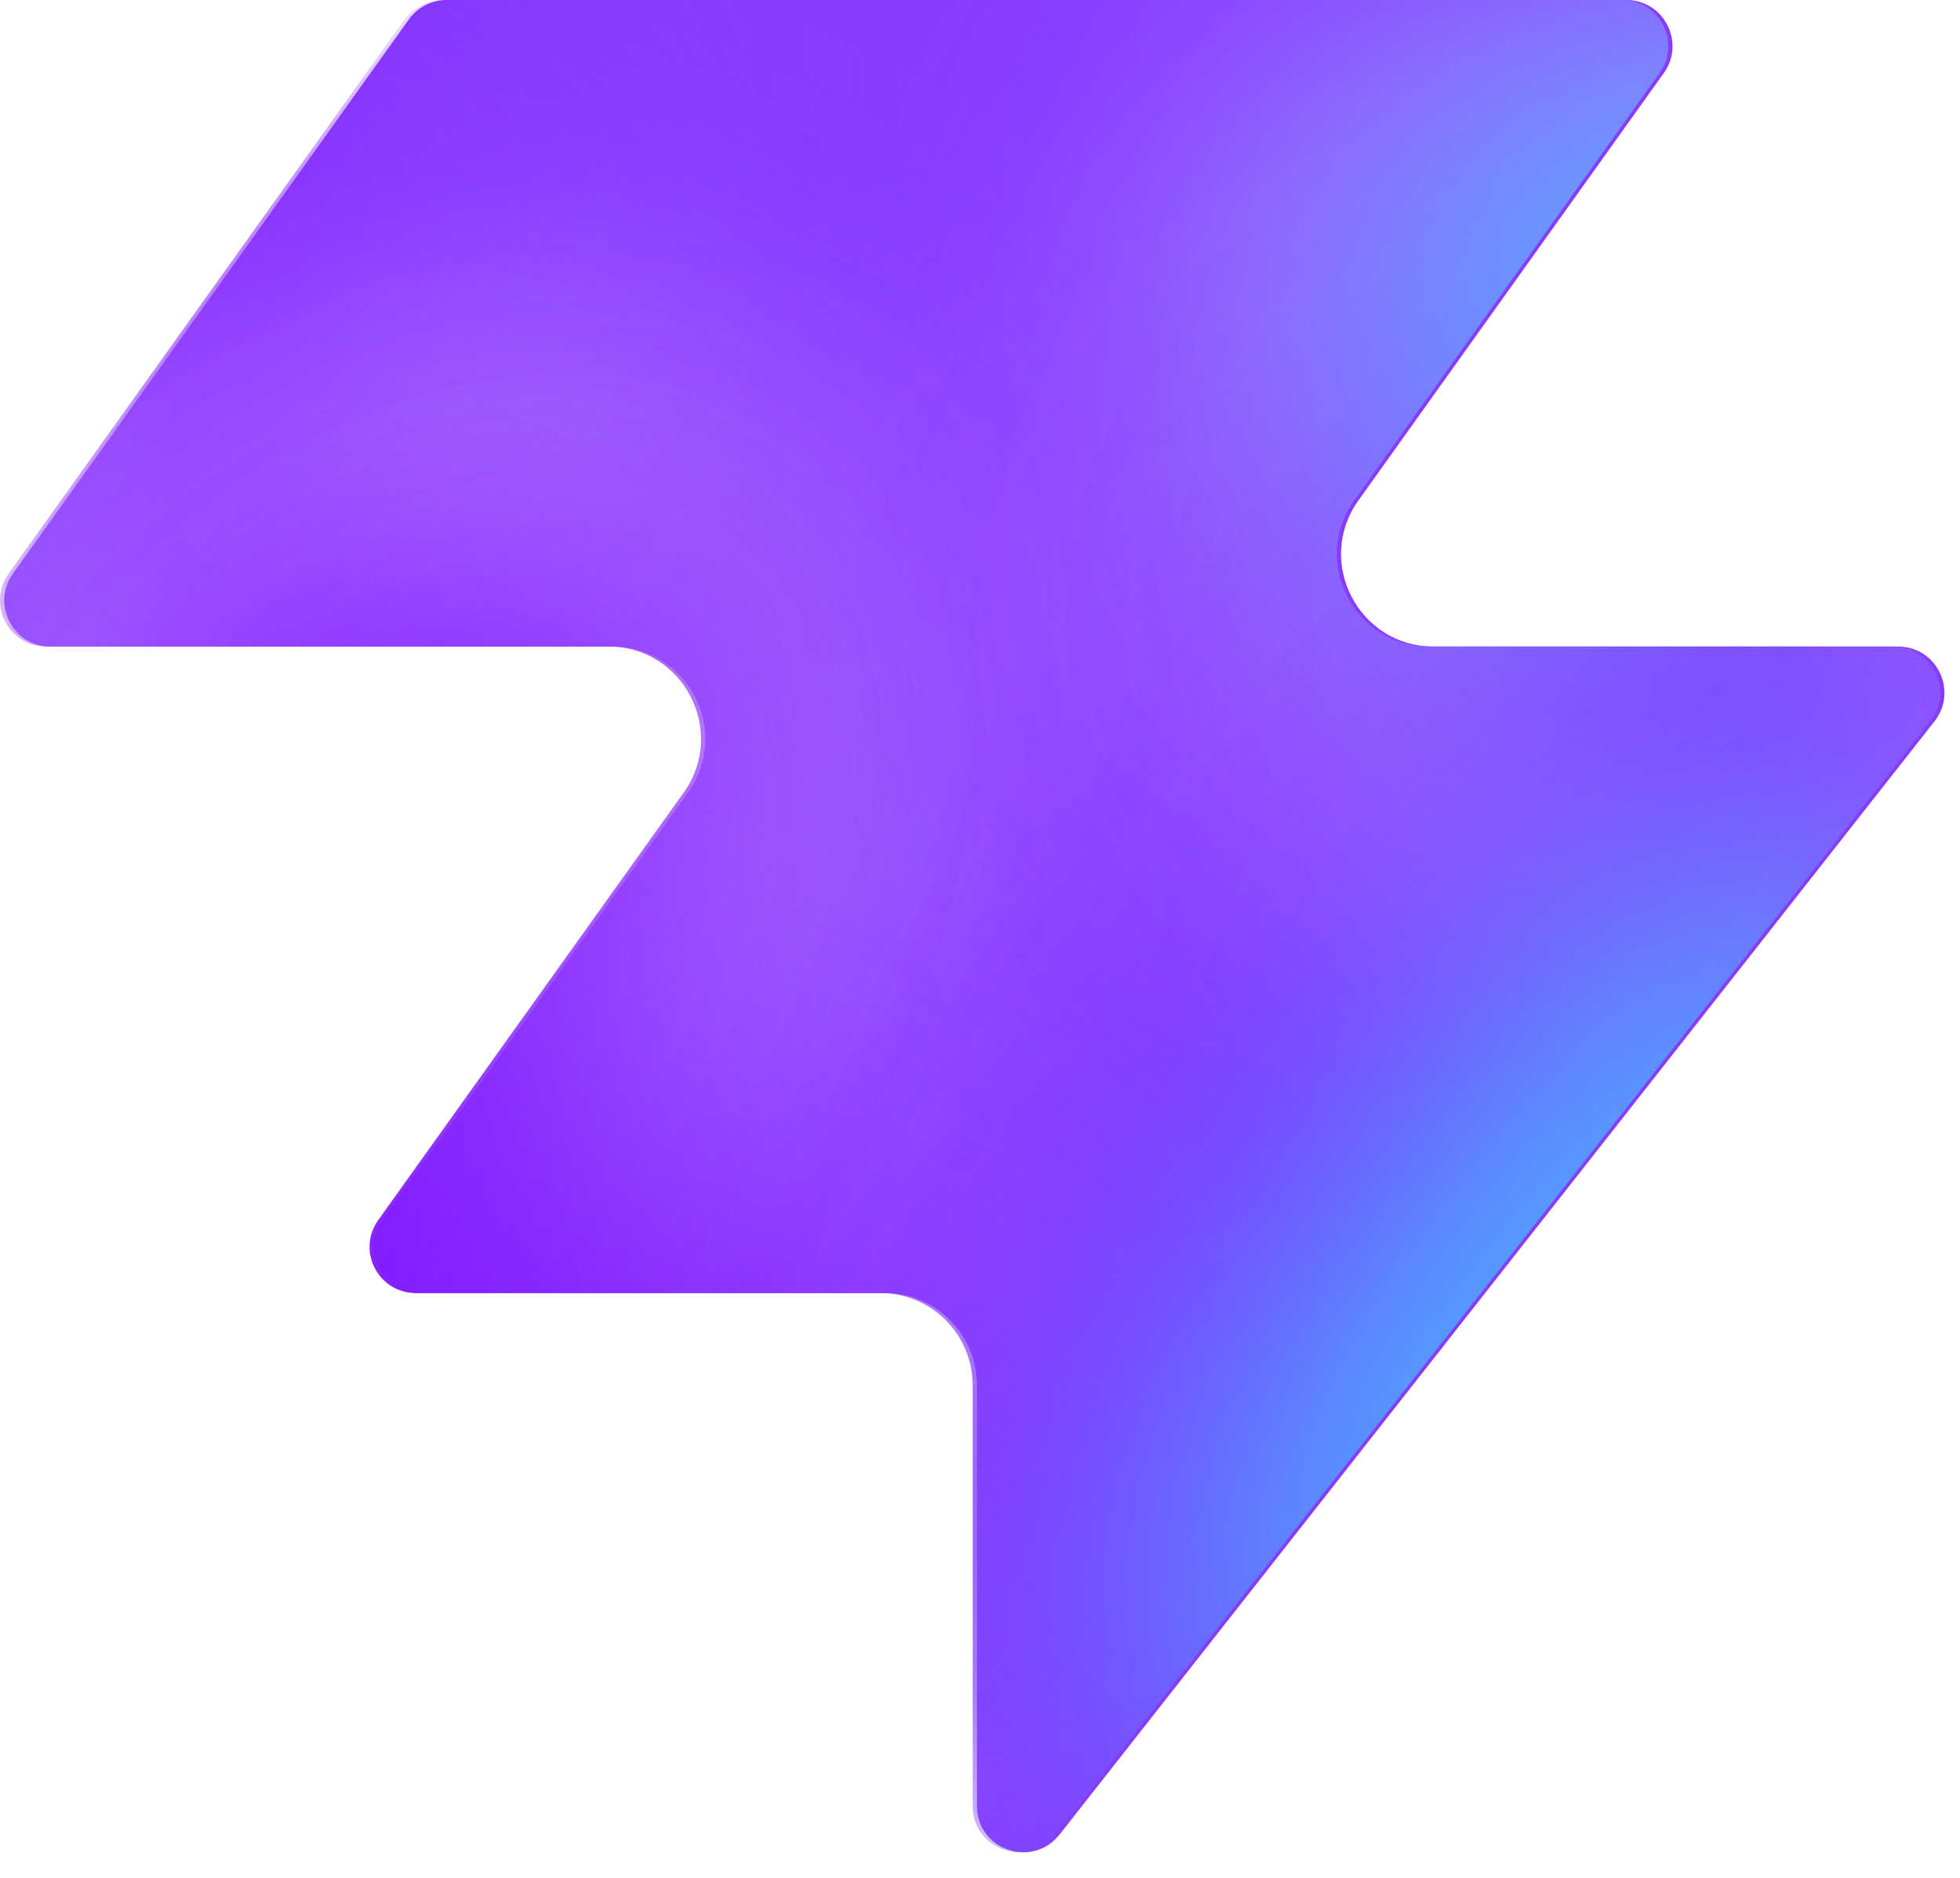
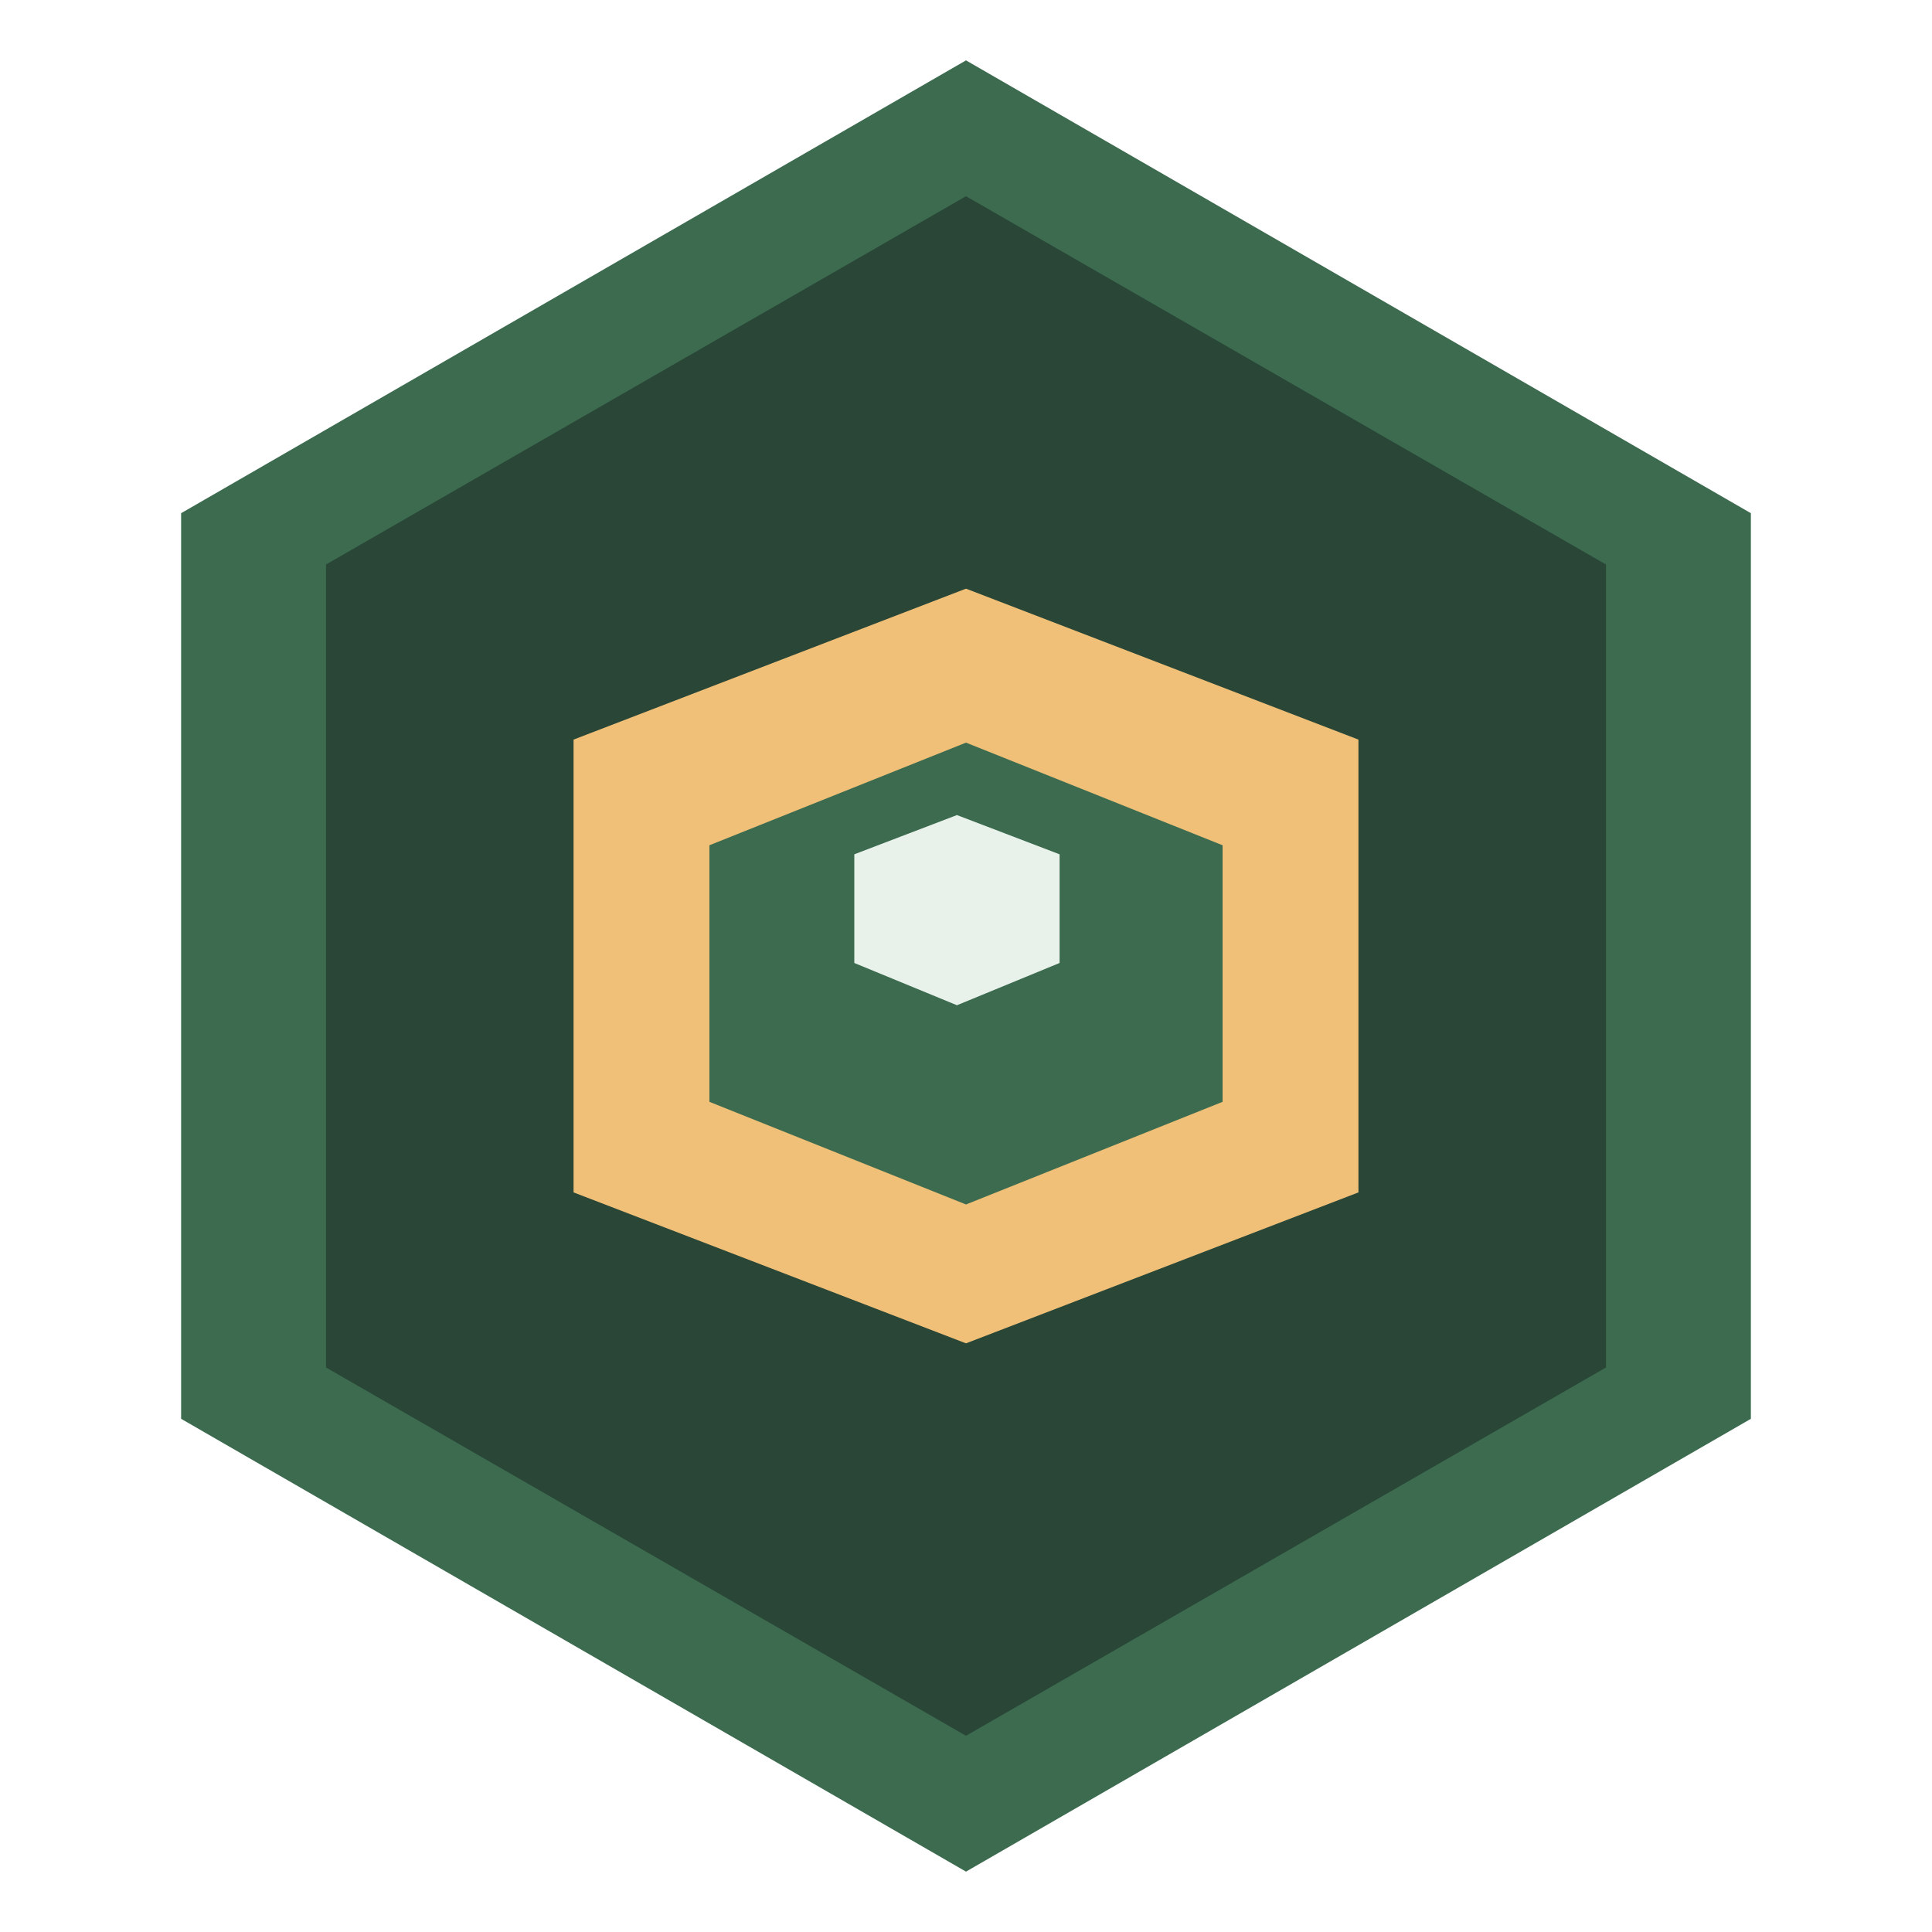
- <svg xmlns="http://www.w3.org/2000/svg" width="48" height="46" fill="none" viewBox="0 0 48 46">
-   <path fill="#863bff" d="M25.946 44.938c-.664.845-2.021.375-2.021-.698V33.937a2.26 2.26 0 0 0-2.262-2.262H10.287c-.92 0-1.456-1.04-.92-1.788l7.48-10.471c1.07-1.497 0-3.578-1.842-3.578H1.237c-.92 0-1.456-1.04-.92-1.788L10.013.474c.214-.297.556-.474.92-.474h28.894c.92 0 1.456 1.04.92 1.788l-7.48 10.471c-1.07 1.498 0 3.579 1.842 3.579h11.377c.943 0 1.473 1.088.89 1.83L25.947 44.94z" style="fill:#863bff;fill:color(display-p3 .525 .23 1);fill-opacity:1" />
-   <mask id="a" width="48" height="46" x="0" y="0" maskUnits="userSpaceOnUse" style="mask-type:alpha">
-     <path fill="#000" d="M25.842 44.938c-.664.844-2.021.375-2.021-.698V33.937a2.26 2.26 0 0 0-2.262-2.262H10.183c-.92 0-1.456-1.04-.92-1.788l7.48-10.471c1.07-1.498 0-3.579-1.842-3.579H1.133c-.92 0-1.456-1.04-.92-1.787L9.91.473c.214-.297.556-.474.92-.474h28.894c.92 0 1.456 1.04.92 1.788l-7.48 10.471c-1.07 1.498 0 3.578 1.842 3.578h11.377c.943 0 1.473 1.088.89 1.832L25.843 44.94z" style="fill:#000;fill-opacity:1" />
-   </mask>
-   <g mask="url(#a)">
-     <g filter="url(#b)">
-       <ellipse cx="5.508" cy="14.704" fill="#ede6ff" rx="5.508" ry="14.704" style="fill:#ede6ff;fill:color(display-p3 .927 .903 1);fill-opacity:1" transform="matrix(.00324 1 1 -.00324 -4.47 31.516)" />
-     </g>
-     <g filter="url(#c)">
-       <ellipse cx="10.399" cy="29.851" fill="#ede6ff" rx="10.399" ry="29.851" style="fill:#ede6ff;fill:color(display-p3 .927 .903 1);fill-opacity:1" transform="matrix(.00324 1 1 -.00324 -39.328 7.883)" />
-     </g>
-     <g filter="url(#d)">
-       <ellipse cx="5.508" cy="30.487" fill="#7e14ff" rx="5.508" ry="30.487" style="fill:#7e14ff;fill:color(display-p3 .492 .077 1);fill-opacity:1" transform="rotate(89.814 -25.913 -14.639)scale(1 -1)" />
-     </g>
-     <g filter="url(#e)">
-       <ellipse cx="5.508" cy="30.599" fill="#7e14ff" rx="5.508" ry="30.599" style="fill:#7e14ff;fill:color(display-p3 .492 .077 1);fill-opacity:1" transform="rotate(89.814 -32.644 -3.334)scale(1 -1)" />
-     </g>
-     <g filter="url(#f)">
-       <ellipse cx="5.508" cy="30.599" fill="#7e14ff" rx="5.508" ry="30.599" style="fill:#7e14ff;fill:color(display-p3 .492 .077 1);fill-opacity:1" transform="matrix(.00324 1 1 -.00324 -34.34 30.47)" />
-     </g>
-     <g filter="url(#g)">
-       <ellipse cx="14.072" cy="22.078" fill="#ede6ff" rx="14.072" ry="22.078" style="fill:#ede6ff;fill:color(display-p3 .927 .903 1);fill-opacity:1" transform="rotate(93.35 24.506 48.493)scale(-1 1)" />
-     </g>
-     <g filter="url(#h)">
-       <ellipse cx="3.47" cy="21.501" fill="#7e14ff" rx="3.47" ry="21.501" style="fill:#7e14ff;fill:color(display-p3 .492 .077 1);fill-opacity:1" transform="rotate(89.009 28.708 47.59)scale(-1 1)" />
-     </g>
-     <g filter="url(#i)">
-       <ellipse cx="3.47" cy="21.501" fill="#7e14ff" rx="3.47" ry="21.501" style="fill:#7e14ff;fill:color(display-p3 .492 .077 1);fill-opacity:1" transform="rotate(89.009 28.708 47.59)scale(-1 1)" />
-     </g>
-     <g filter="url(#j)">
-       <ellipse cx=".387" cy="8.972" fill="#7e14ff" rx="4.407" ry="29.108" style="fill:#7e14ff;fill:color(display-p3 .492 .077 1);fill-opacity:1" transform="rotate(39.51 .387 8.972)" />
-     </g>
-     <g filter="url(#k)">
-       <ellipse cx="47.523" cy="-6.092" fill="#7e14ff" rx="4.407" ry="29.108" style="fill:#7e14ff;fill:color(display-p3 .492 .077 1);fill-opacity:1" transform="rotate(37.892 47.523 -6.092)" />
-     </g>
-     <g filter="url(#l)">
-       <ellipse cx="41.412" cy="6.333" fill="#47bfff" rx="5.971" ry="9.665" style="fill:#47bfff;fill:color(display-p3 .28 .748 1);fill-opacity:1" transform="rotate(37.892 41.412 6.333)" />
-     </g>
-     <g filter="url(#m)">
-       <ellipse cx="-1.879" cy="38.332" fill="#7e14ff" rx="4.407" ry="29.108" style="fill:#7e14ff;fill:color(display-p3 .492 .077 1);fill-opacity:1" transform="rotate(37.892 -1.88 38.332)" />
-     </g>
-     <g filter="url(#n)">
-       <ellipse cx="-1.879" cy="38.332" fill="#7e14ff" rx="4.407" ry="29.108" style="fill:#7e14ff;fill:color(display-p3 .492 .077 1);fill-opacity:1" transform="rotate(37.892 -1.88 38.332)" />
-     </g>
-     <g filter="url(#o)">
-       <ellipse cx="35.651" cy="29.907" fill="#7e14ff" rx="4.407" ry="29.108" style="fill:#7e14ff;fill:color(display-p3 .492 .077 1);fill-opacity:1" transform="rotate(37.892 35.651 29.907)" />
-     </g>
-     <g filter="url(#p)">
-       <ellipse cx="38.418" cy="32.4" fill="#47bfff" rx="5.971" ry="15.297" style="fill:#47bfff;fill:color(display-p3 .28 .748 1);fill-opacity:1" transform="rotate(37.892 38.418 32.4)" />
-     </g>
-   </g>
-   <defs>
-     <filter id="b" width="60.045" height="41.654" x="-19.77" y="16.149" color-interpolation-filters="sRGB" filterUnits="userSpaceOnUse">
-       <feFlood flood-opacity="0" result="BackgroundImageFix" />
-       <feBlend in="SourceGraphic" in2="BackgroundImageFix" result="shape" />
-       <feGaussianBlur result="effect1_foregroundBlur_2002_17158" stdDeviation="7.659" />
-     </filter>
-     <filter id="c" width="90.34" height="51.437" x="-54.613" y="-7.533" color-interpolation-filters="sRGB" filterUnits="userSpaceOnUse">
-       <feFlood flood-opacity="0" result="BackgroundImageFix" />
-       <feBlend in="SourceGraphic" in2="BackgroundImageFix" result="shape" />
-       <feGaussianBlur result="effect1_foregroundBlur_2002_17158" stdDeviation="7.659" />
-     </filter>
-     <filter id="d" width="79.355" height="29.4" x="-49.64" y="2.03" color-interpolation-filters="sRGB" filterUnits="userSpaceOnUse">
-       <feFlood flood-opacity="0" result="BackgroundImageFix" />
-       <feBlend in="SourceGraphic" in2="BackgroundImageFix" result="shape" />
-       <feGaussianBlur result="effect1_foregroundBlur_2002_17158" stdDeviation="4.596" />
-     </filter>
-     <filter id="e" width="79.579" height="29.4" x="-45.045" y="20.029" color-interpolation-filters="sRGB" filterUnits="userSpaceOnUse">
-       <feFlood flood-opacity="0" result="BackgroundImageFix" />
-       <feBlend in="SourceGraphic" in2="BackgroundImageFix" result="shape" />
-       <feGaussianBlur result="effect1_foregroundBlur_2002_17158" stdDeviation="4.596" />
-     </filter>
-     <filter id="f" width="79.579" height="29.4" x="-43.513" y="21.178" color-interpolation-filters="sRGB" filterUnits="userSpaceOnUse">
-       <feFlood flood-opacity="0" result="BackgroundImageFix" />
-       <feBlend in="SourceGraphic" in2="BackgroundImageFix" result="shape" />
-       <feGaussianBlur result="effect1_foregroundBlur_2002_17158" stdDeviation="4.596" />
-     </filter>
-     <filter id="g" width="74.749" height="58.852" x="15.756" y="-17.901" color-interpolation-filters="sRGB" filterUnits="userSpaceOnUse">
-       <feFlood flood-opacity="0" result="BackgroundImageFix" />
-       <feBlend in="SourceGraphic" in2="BackgroundImageFix" result="shape" />
-       <feGaussianBlur result="effect1_foregroundBlur_2002_17158" stdDeviation="7.659" />
-     </filter>
-     <filter id="h" width="61.377" height="25.362" x="23.548" y="2.284" color-interpolation-filters="sRGB" filterUnits="userSpaceOnUse">
-       <feFlood flood-opacity="0" result="BackgroundImageFix" />
-       <feBlend in="SourceGraphic" in2="BackgroundImageFix" result="shape" />
-       <feGaussianBlur result="effect1_foregroundBlur_2002_17158" stdDeviation="4.596" />
-     </filter>
-     <filter id="i" width="61.377" height="25.362" x="23.548" y="2.284" color-interpolation-filters="sRGB" filterUnits="userSpaceOnUse">
-       <feFlood flood-opacity="0" result="BackgroundImageFix" />
-       <feBlend in="SourceGraphic" in2="BackgroundImageFix" result="shape" />
-       <feGaussianBlur result="effect1_foregroundBlur_2002_17158" stdDeviation="4.596" />
-     </filter>
-     <filter id="j" width="56.045" height="63.649" x="-27.636" y="-22.853" color-interpolation-filters="sRGB" filterUnits="userSpaceOnUse">
-       <feFlood flood-opacity="0" result="BackgroundImageFix" />
-       <feBlend in="SourceGraphic" in2="BackgroundImageFix" result="shape" />
-       <feGaussianBlur result="effect1_foregroundBlur_2002_17158" stdDeviation="4.596" />
-     </filter>
-     <filter id="k" width="54.814" height="64.646" x="20.116" y="-38.415" color-interpolation-filters="sRGB" filterUnits="userSpaceOnUse">
-       <feFlood flood-opacity="0" result="BackgroundImageFix" />
-       <feBlend in="SourceGraphic" in2="BackgroundImageFix" result="shape" />
-       <feGaussianBlur result="effect1_foregroundBlur_2002_17158" stdDeviation="4.596" />
-     </filter>
-     <filter id="l" width="33.541" height="35.313" x="24.641" y="-11.323" color-interpolation-filters="sRGB" filterUnits="userSpaceOnUse">
-       <feFlood flood-opacity="0" result="BackgroundImageFix" />
-       <feBlend in="SourceGraphic" in2="BackgroundImageFix" result="shape" />
-       <feGaussianBlur result="effect1_foregroundBlur_2002_17158" stdDeviation="4.596" />
-     </filter>
-     <filter id="m" width="54.814" height="64.646" x="-29.286" y="6.009" color-interpolation-filters="sRGB" filterUnits="userSpaceOnUse">
-       <feFlood flood-opacity="0" result="BackgroundImageFix" />
-       <feBlend in="SourceGraphic" in2="BackgroundImageFix" result="shape" />
-       <feGaussianBlur result="effect1_foregroundBlur_2002_17158" stdDeviation="4.596" />
-     </filter>
-     <filter id="n" width="54.814" height="64.646" x="-29.286" y="6.009" color-interpolation-filters="sRGB" filterUnits="userSpaceOnUse">
-       <feFlood flood-opacity="0" result="BackgroundImageFix" />
-       <feBlend in="SourceGraphic" in2="BackgroundImageFix" result="shape" />
-       <feGaussianBlur result="effect1_foregroundBlur_2002_17158" stdDeviation="4.596" />
-     </filter>
-     <filter id="o" width="54.814" height="64.646" x="8.244" y="-2.416" color-interpolation-filters="sRGB" filterUnits="userSpaceOnUse">
-       <feFlood flood-opacity="0" result="BackgroundImageFix" />
-       <feBlend in="SourceGraphic" in2="BackgroundImageFix" result="shape" />
-       <feGaussianBlur result="effect1_foregroundBlur_2002_17158" stdDeviation="4.596" />
-     </filter>
-     <filter id="p" width="39.409" height="43.623" x="18.713" y="10.588" color-interpolation-filters="sRGB" filterUnits="userSpaceOnUse">
-       <feFlood flood-opacity="0" result="BackgroundImageFix" />
-       <feBlend in="SourceGraphic" in2="BackgroundImageFix" result="shape" />
-       <feGaussianBlur result="effect1_foregroundBlur_2002_17158" stdDeviation="4.596" />
-     </filter>
-   </defs>
+ <svg xmlns="http://www.w3.org/2000/svg" viewBox="0 0 64 64">
+   <path fill="#3c6b4f" d="M32 2l26 15v30L32 62 6 47V17L32 2z" />
+   <path fill="#294637" d="M32 6.5L53.2 18.7v26.6L32 57.5 10.8 45.3V18.7L32 6.5z" />
+   <path fill="#f0c078" d="M19 24.5l13-5 13 5v15l-13 5-13-5v-15z" />
+   <path fill="#3c6b4f" d="M23.5 28l8.5-3.4L40.5 28v8.5l-8.5 3.4-8.5-3.4V28z" />
+   <path fill="#e8f1ea" d="M31.7 33.3l3.4-1.4v-3.6l-3.4-1.3-3.4 1.3v3.6l3.4 1.4z" />
</svg>
